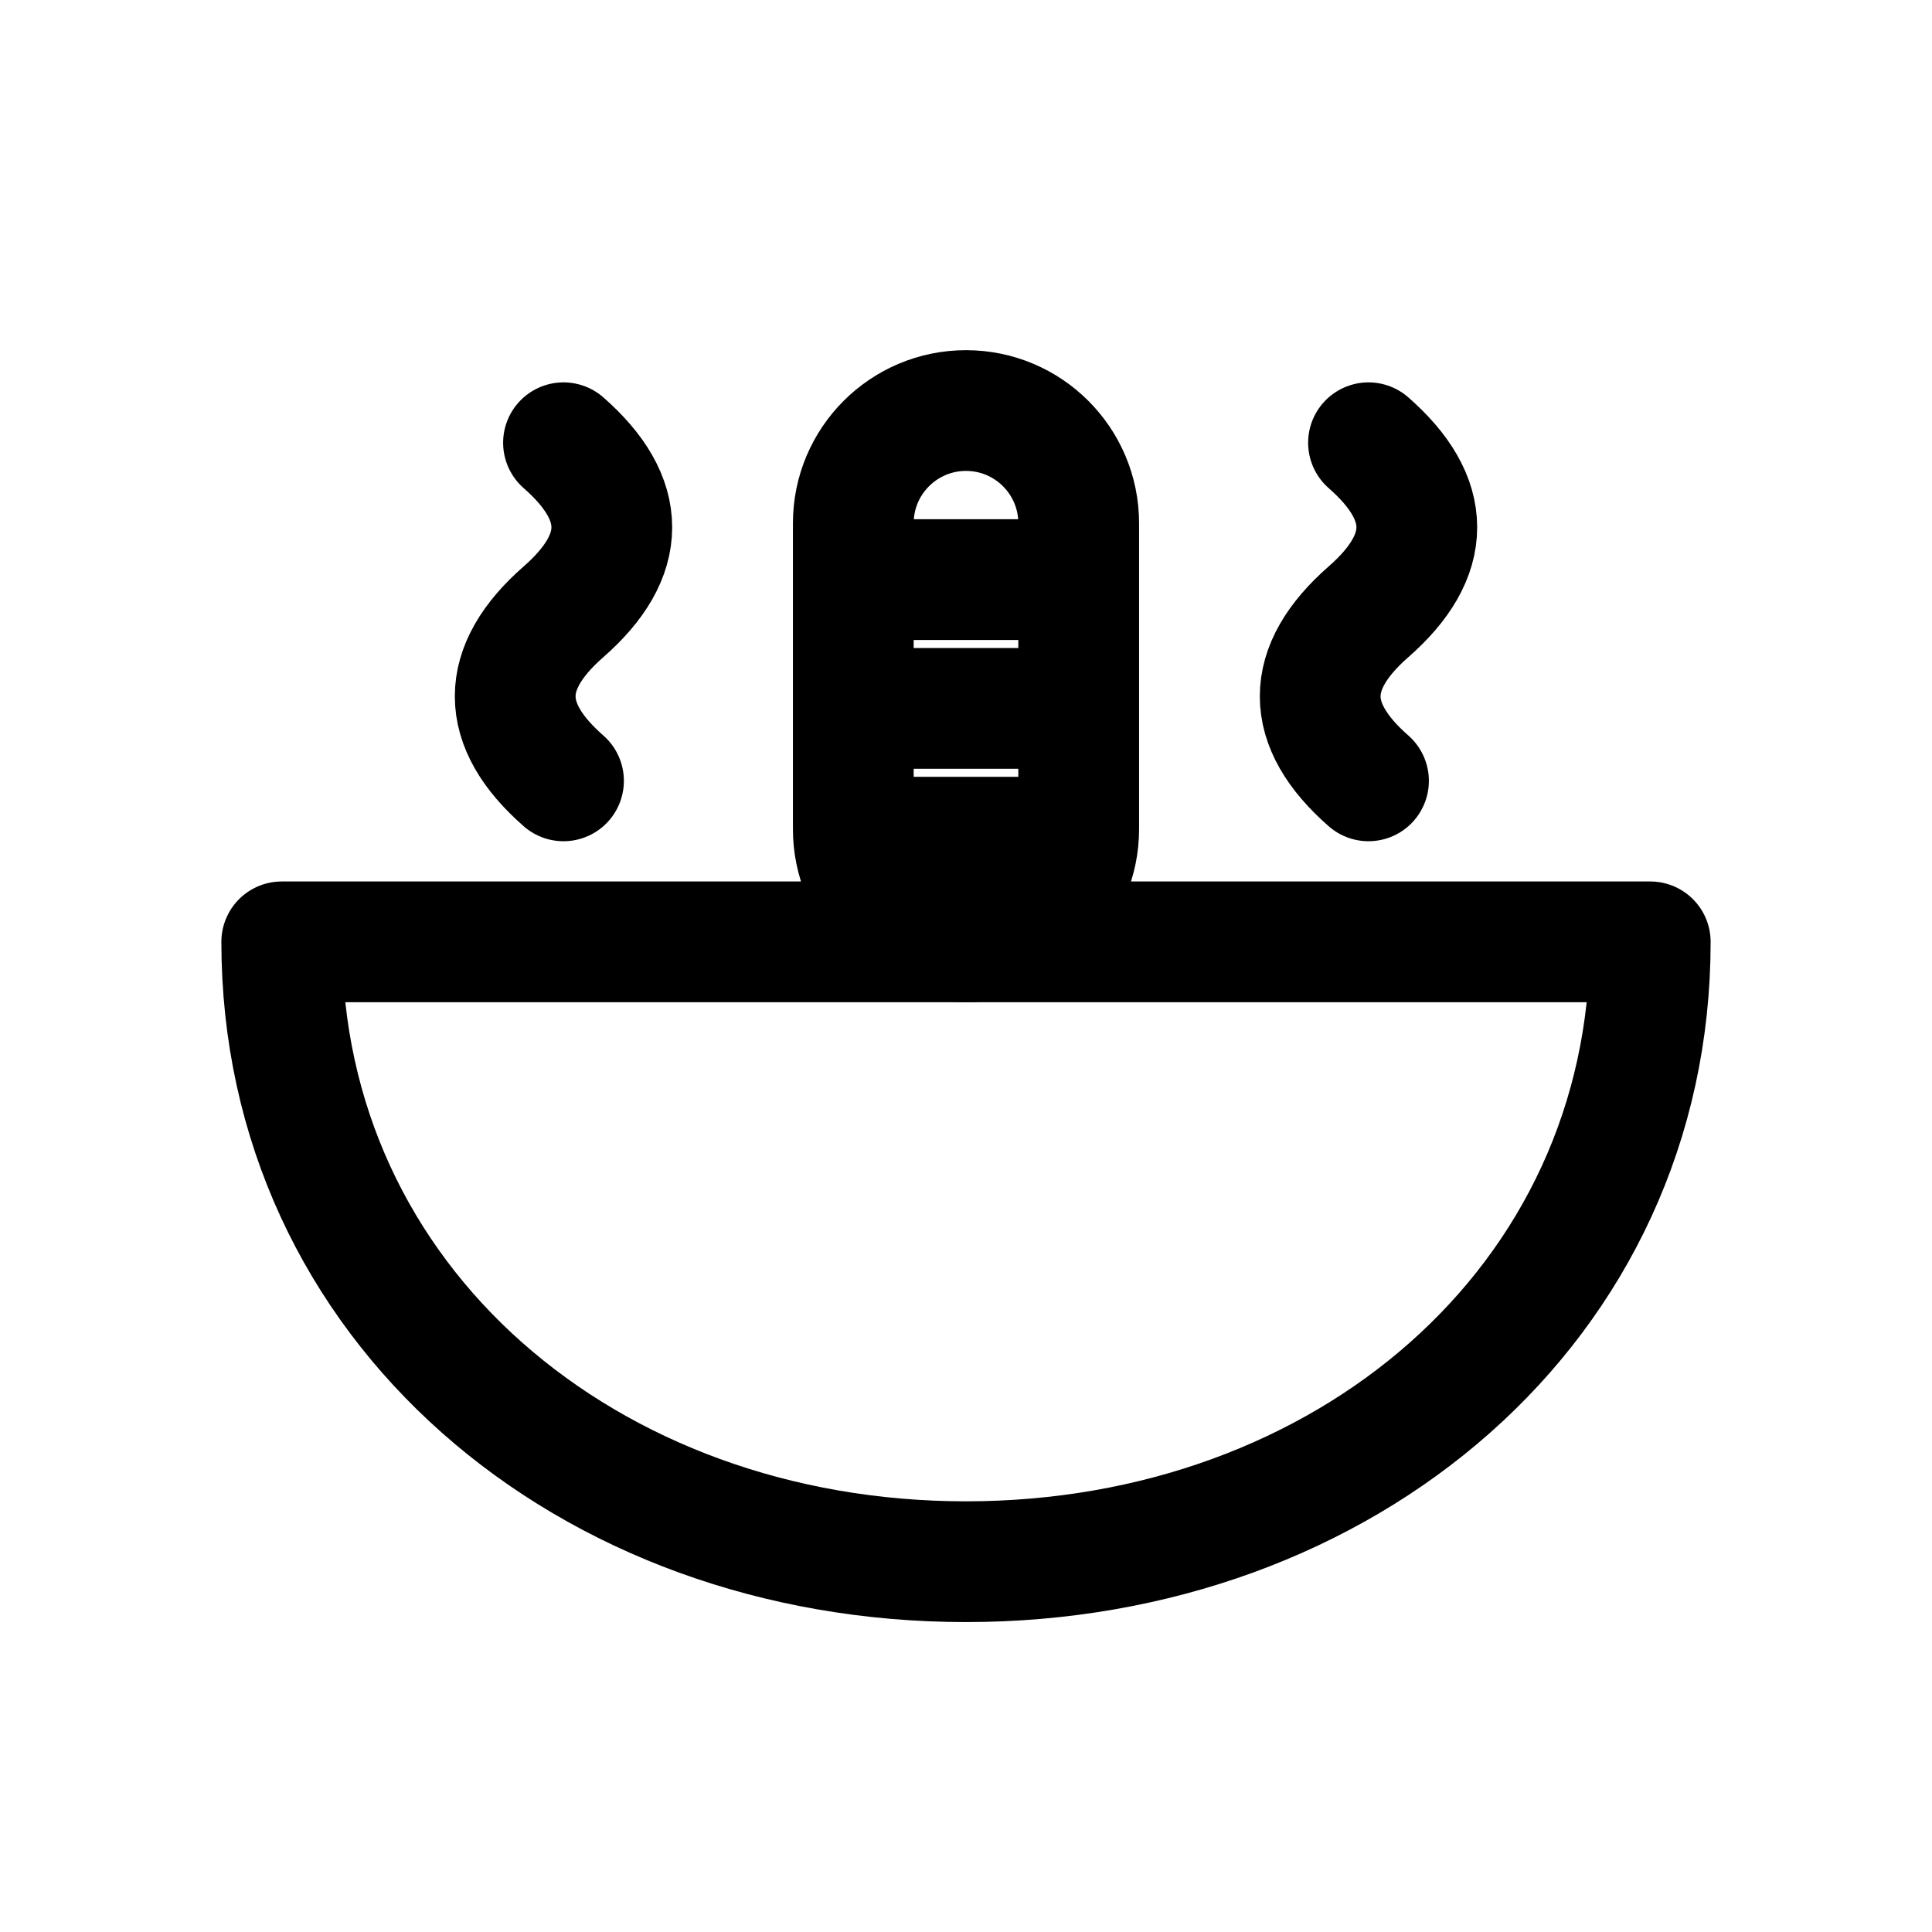
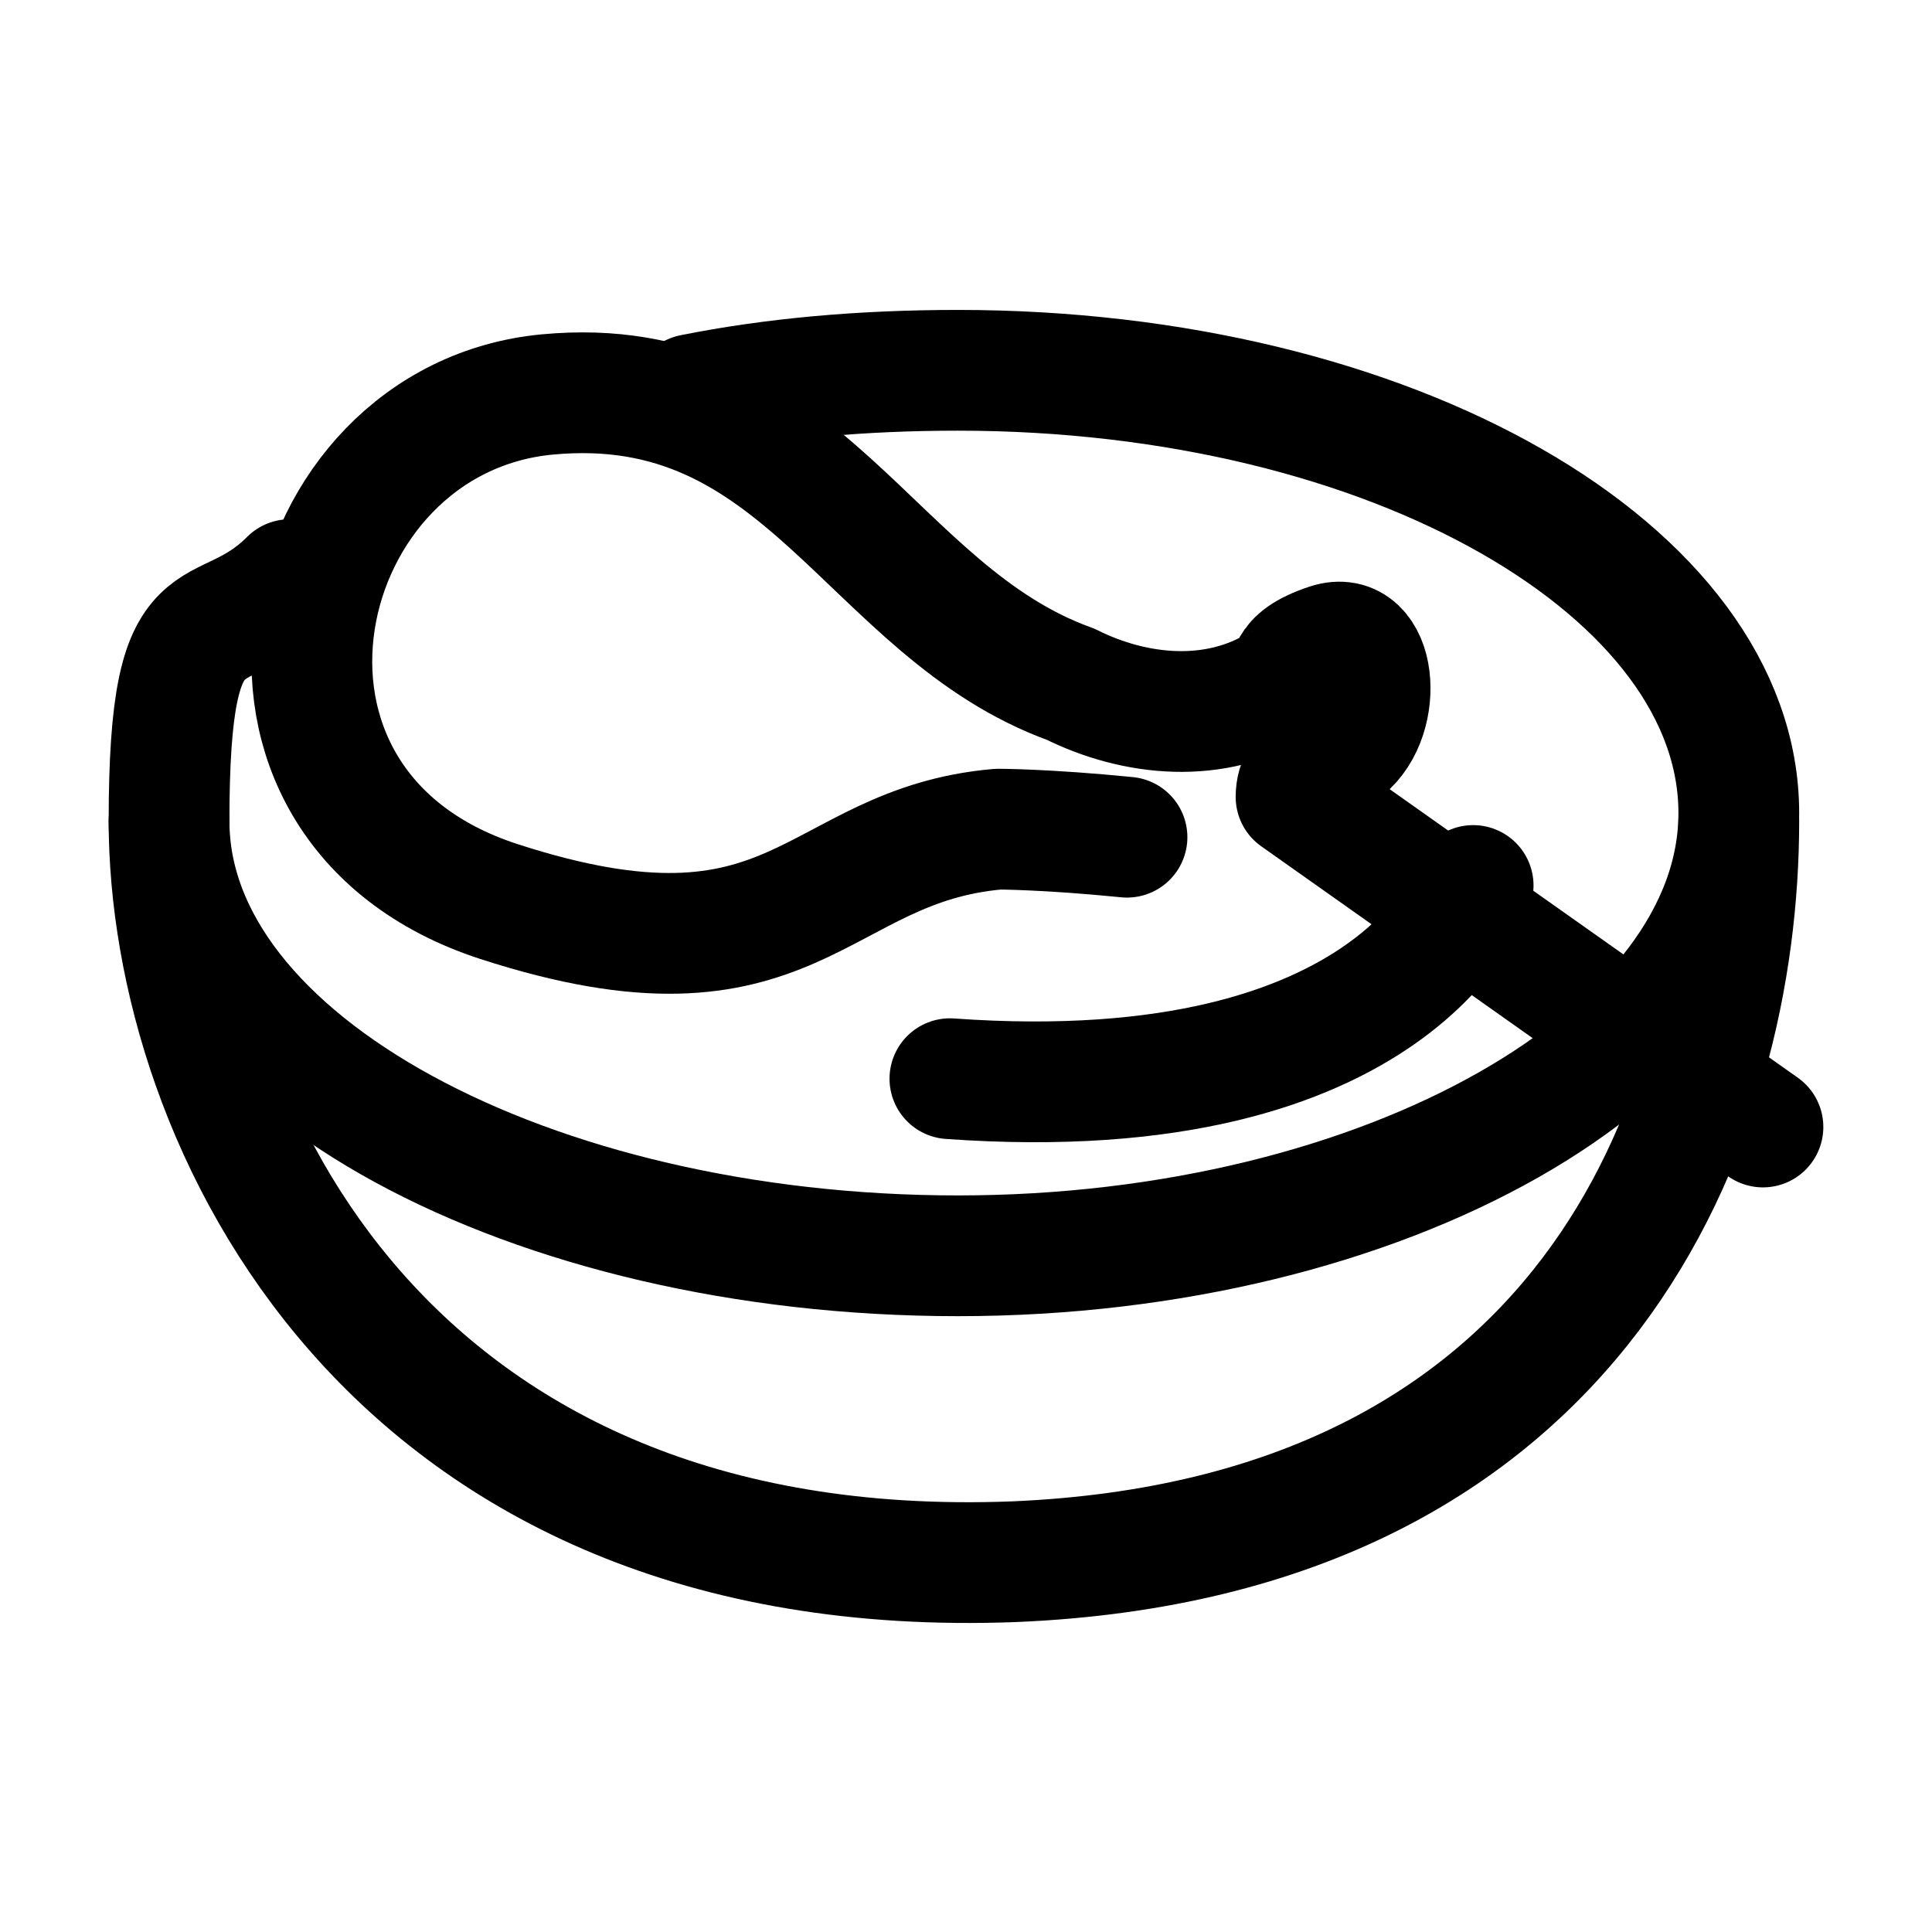
<svg xmlns="http://www.w3.org/2000/svg" width="24" height="24" viewBox="0 0 24 24" fill="none" stroke="currentColor" stroke-width="1.5" stroke-linecap="round" stroke-linejoin="round">
-   <path d="M3.5 11.7H20.5C20.5 16.2 16.7 19.4 12 19.4C7.3 19.4 3.5 16.2 3.5 11.7Z" />
-   <rect x="10.6" y="5.1" width="2.8" height="6.6" rx="1.4" />
-   <path d="M10.9 7.2H13.1M10.9 8.8H13.1M10.9 10.4H13.1" />
-   <path d="M7 9.7C6.2 9 6.2 8.3 7 7.6C7.8 6.9 7.8 6.2 7 5.5" />
-   <path d="M17 9.7C16.2 9 16.2 8.3 17 7.6C17.8 6.9 17.8 6.2 17 5.5" />
+   <path d="M8.6,4.9c1-.2,2.1-.3,3.3-.3,5.4,0,9.7,2.5,9.7,5.5s-4.4,5.5-9.7,5.5S2.1,13.2,2.1,10.2s.6-2.1,1.5-3" />
+   <path d="M21.9,14,16.1,9.9c0-.4.4-.4.6-.6.5-.4.4-1.5-.2-1.3s-.4.4-.6.5c-.8.5-1.8.4-2.6,0-2.5-.9-3.3-3.9-6.5-3.6s-4.3,5.1-.6,6.3,3.9-.7,6.2-.9c0,0,.6,0,1.6.1" />
+   <path d="M18.3,11s-.9,2.8-6.5,2.4" />
+   <path d="M21.6,10.2c0,3.7-1.9,8.9-9,9.2-7.8.3-10.5-5.5-10.5-9.2" />
</svg>
